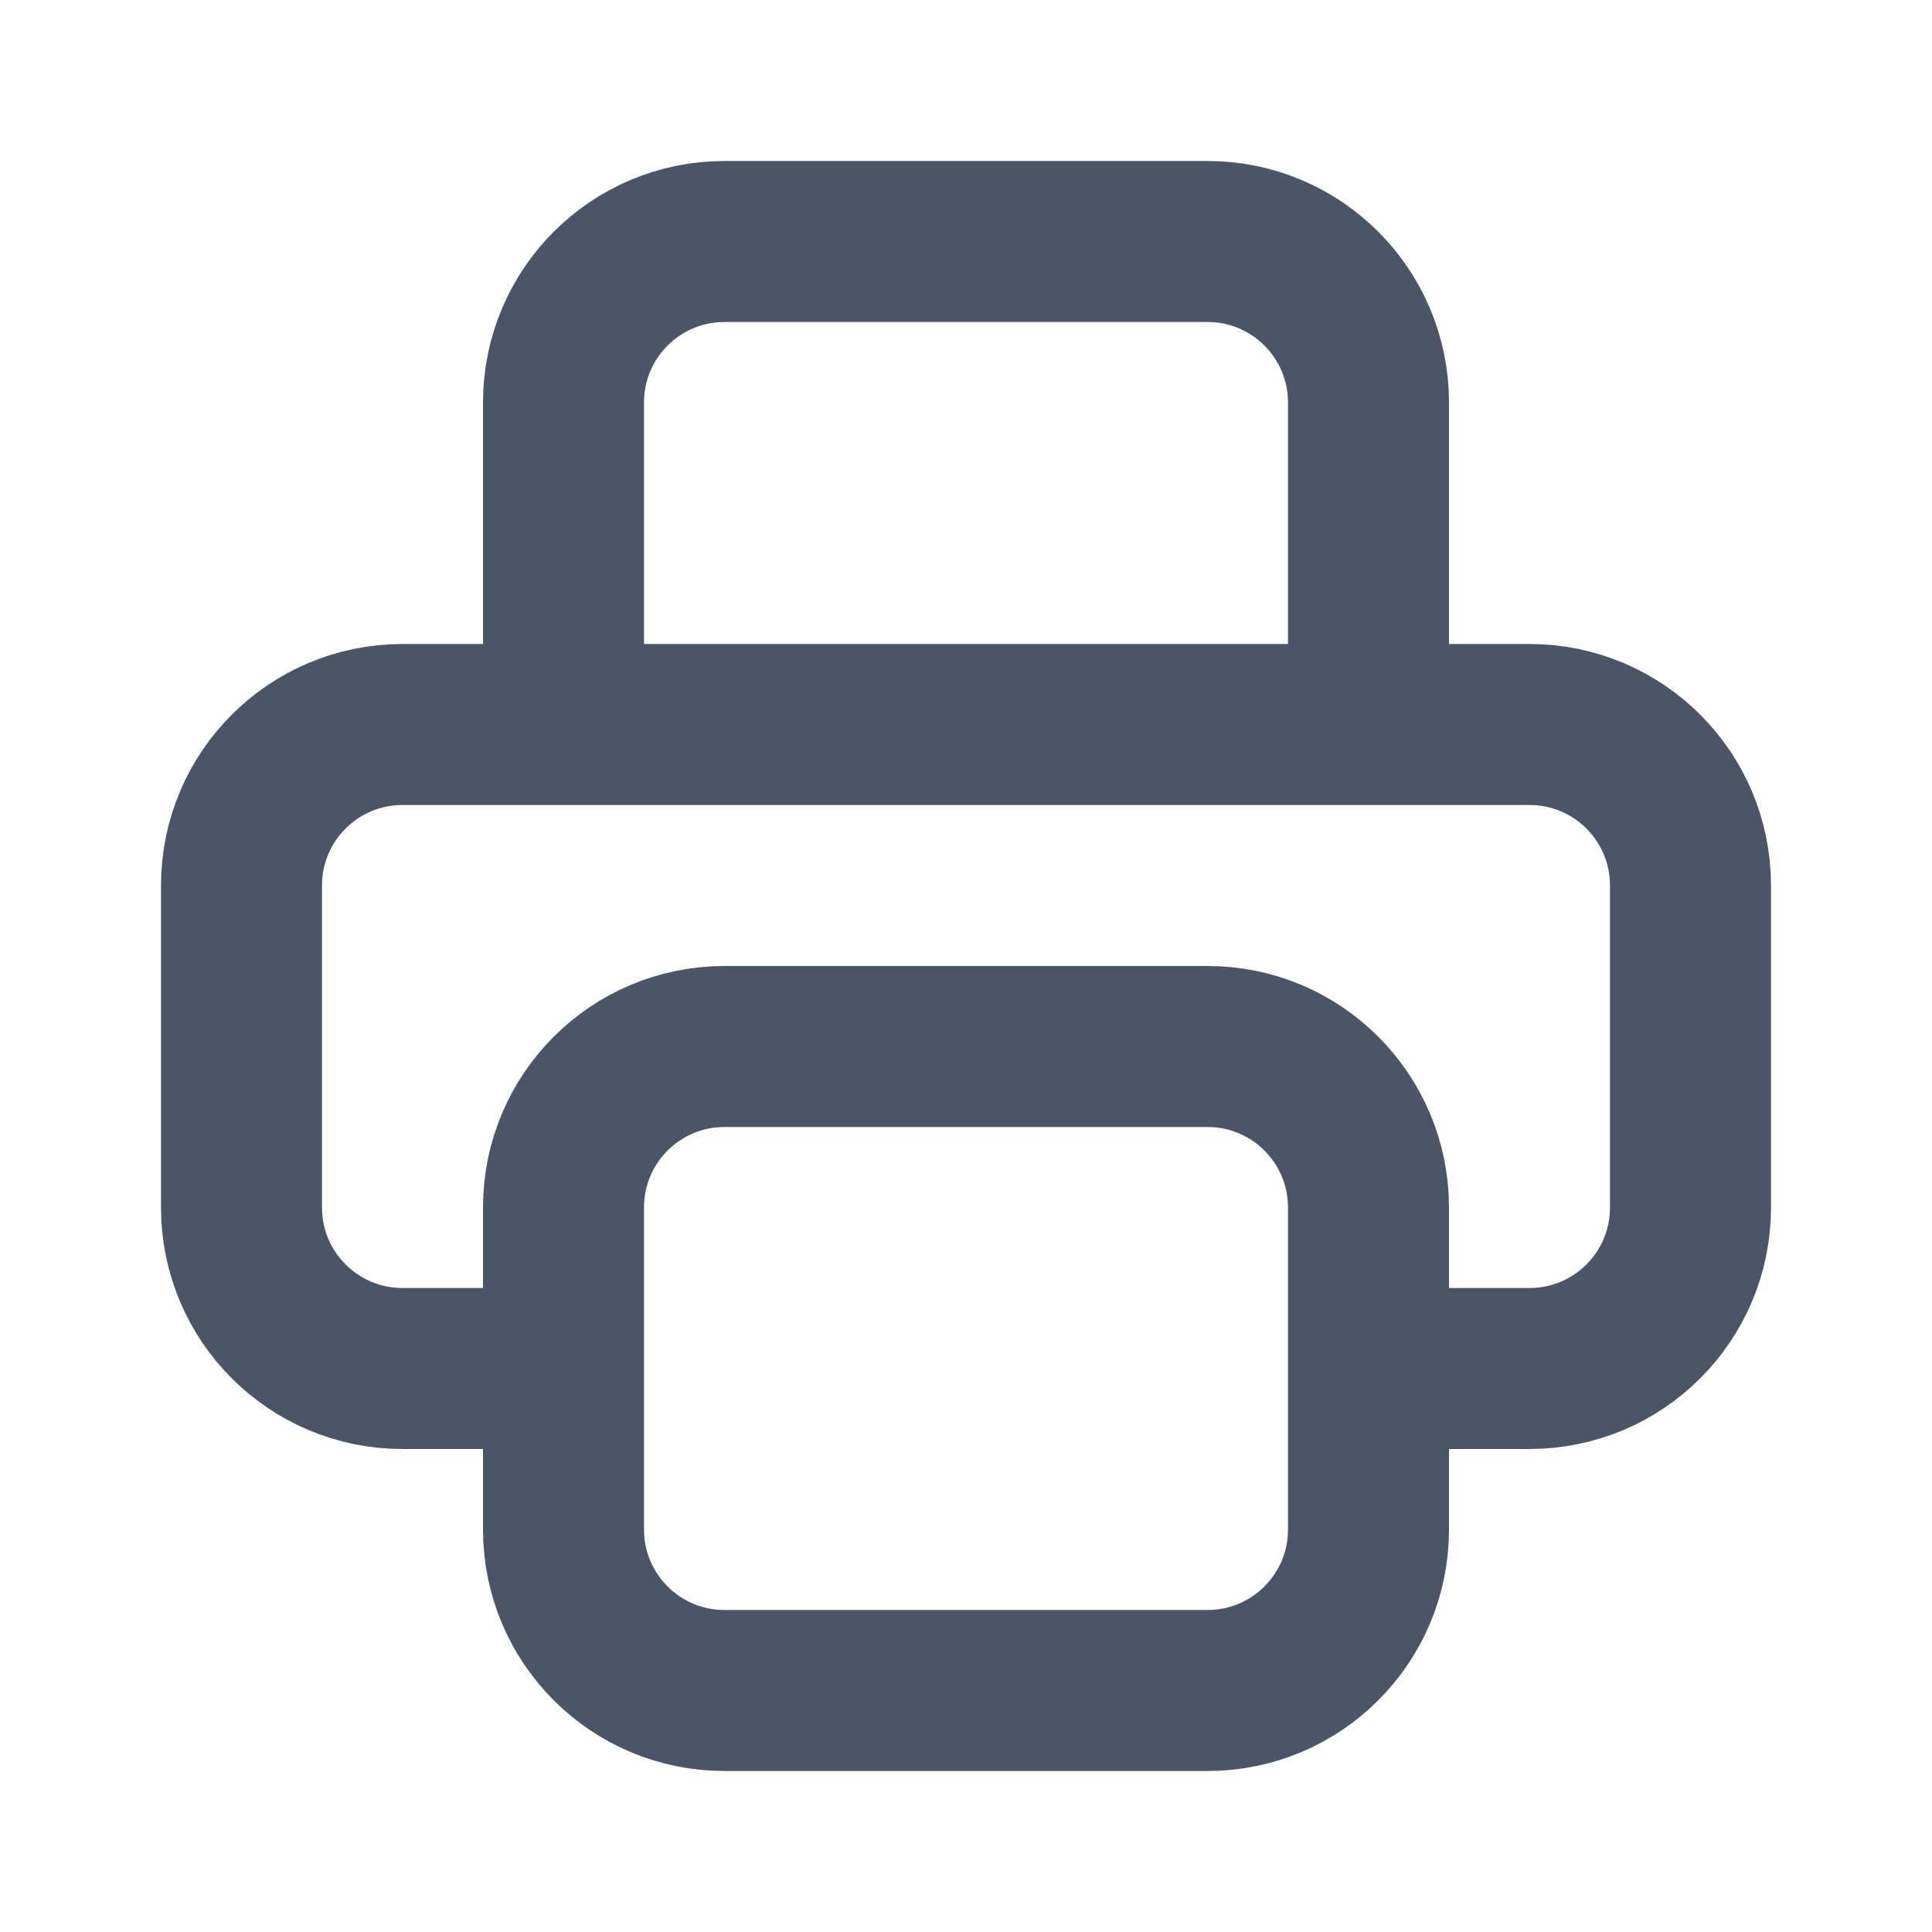
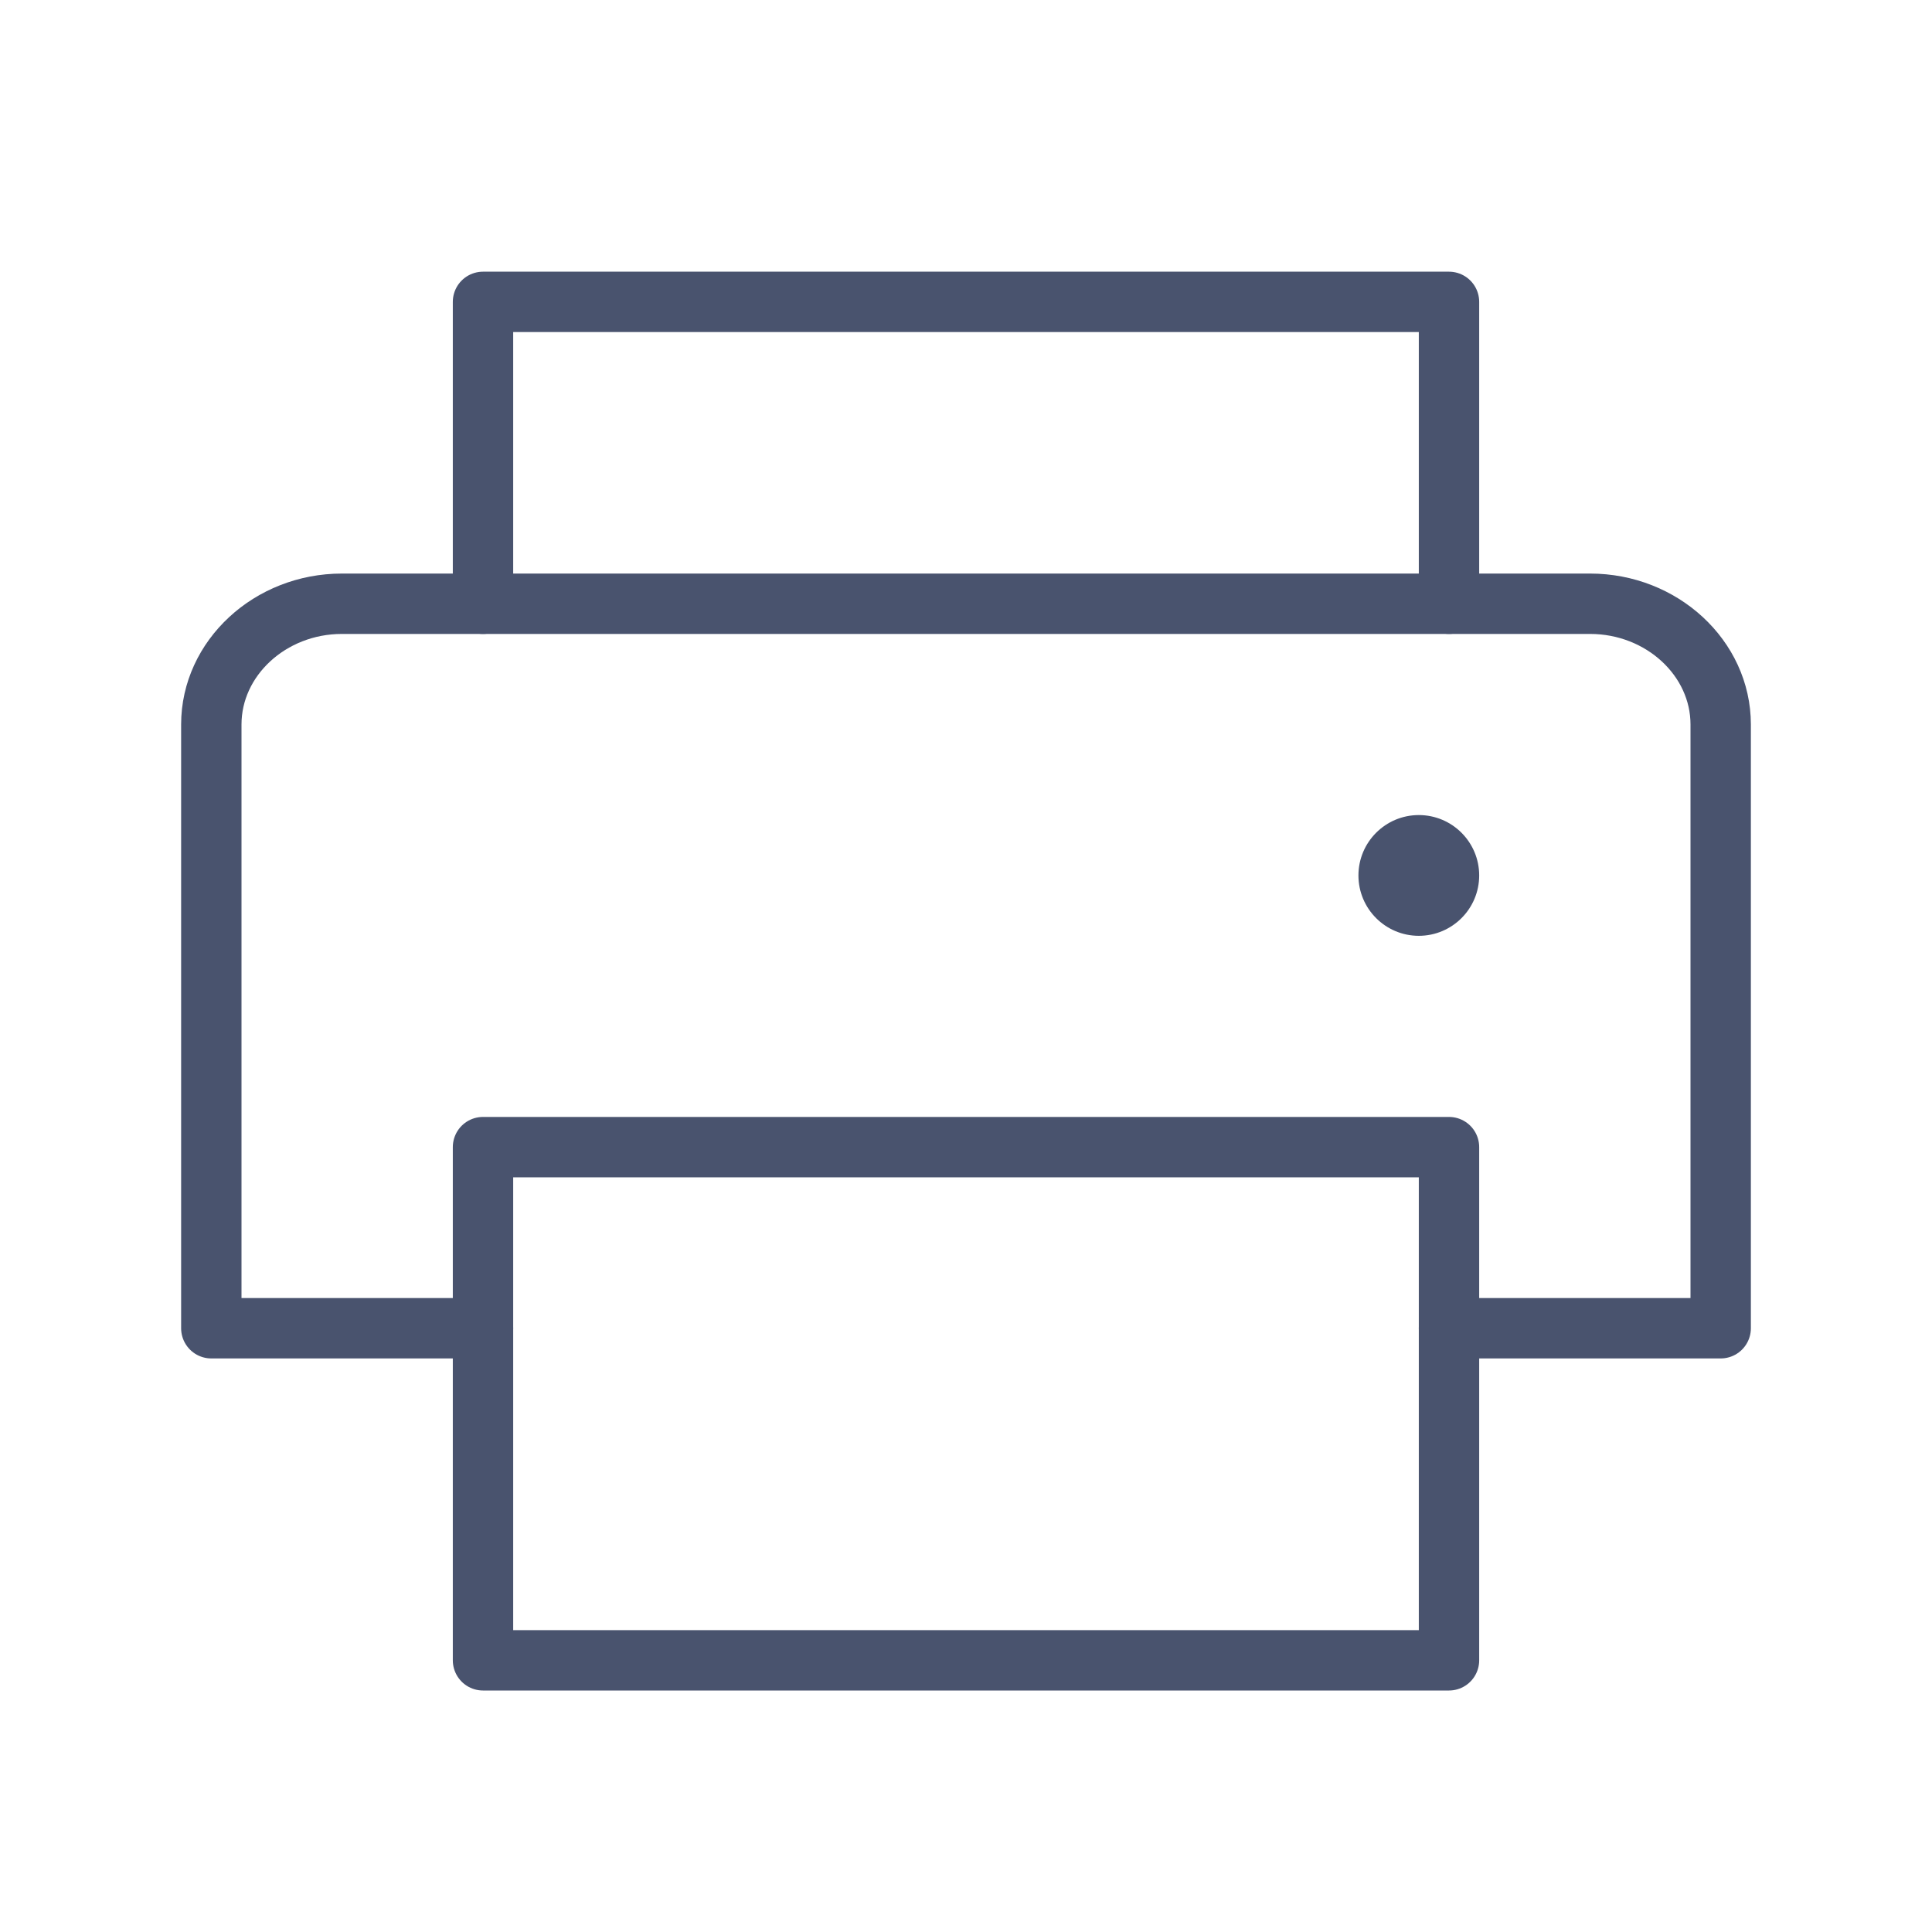
- <svg xmlns="http://www.w3.org/2000/svg" width="24" height="24" viewBox="0 0 24 24" fill="none">
-   <path d="M17 17H19C20.105 17 21 16.105 21 15V11C21 9.895 20.105 9 19 9H5C3.895 9 3 9.895 3 11V15C3 16.105 3.895 17 5 17H7M9 21H15C16.105 21 17 20.105 17 19V15C17 13.895 16.105 13 15 13H9C7.895 13 7 13.895 7 15V19C7 20.105 7.895 21 9 21ZM17 9V5C17 3.895 16.105 3 15 3H9C7.895 3 7 3.895 7 5V9H17Z" stroke="#4A5568" stroke-width="2" stroke-linecap="round" stroke-linejoin="round" />
+ <svg xmlns="http://www.w3.org/2000/svg" width="32" height="32" viewBox="0 0 32 32" fill="none">
+   <path d="M8 10V5H24V10" stroke="#49536E" stroke-linecap="round" stroke-linejoin="round" />
+   <path d="M24 19H8V27.5H24V19Z" stroke="#49536E" stroke-linecap="round" stroke-linejoin="round" />
+   <path d="M8 22H3.5V12C3.5 10.9 4.475 10 5.662 10H26.337C27.525 10 28.5 10.9 28.5 12V22H24" stroke="#49536E" stroke-linecap="round" stroke-linejoin="round" />
+   <path d="M23.5 15.5C24.052 15.5 24.5 15.052 24.5 14.5C24.5 13.948 24.052 13.5 23.5 13.5C22.948 13.5 22.5 13.948 22.5 14.5C22.5 15.052 22.948 15.5 23.5 15.5Z" fill="#49536E" />
</svg>
